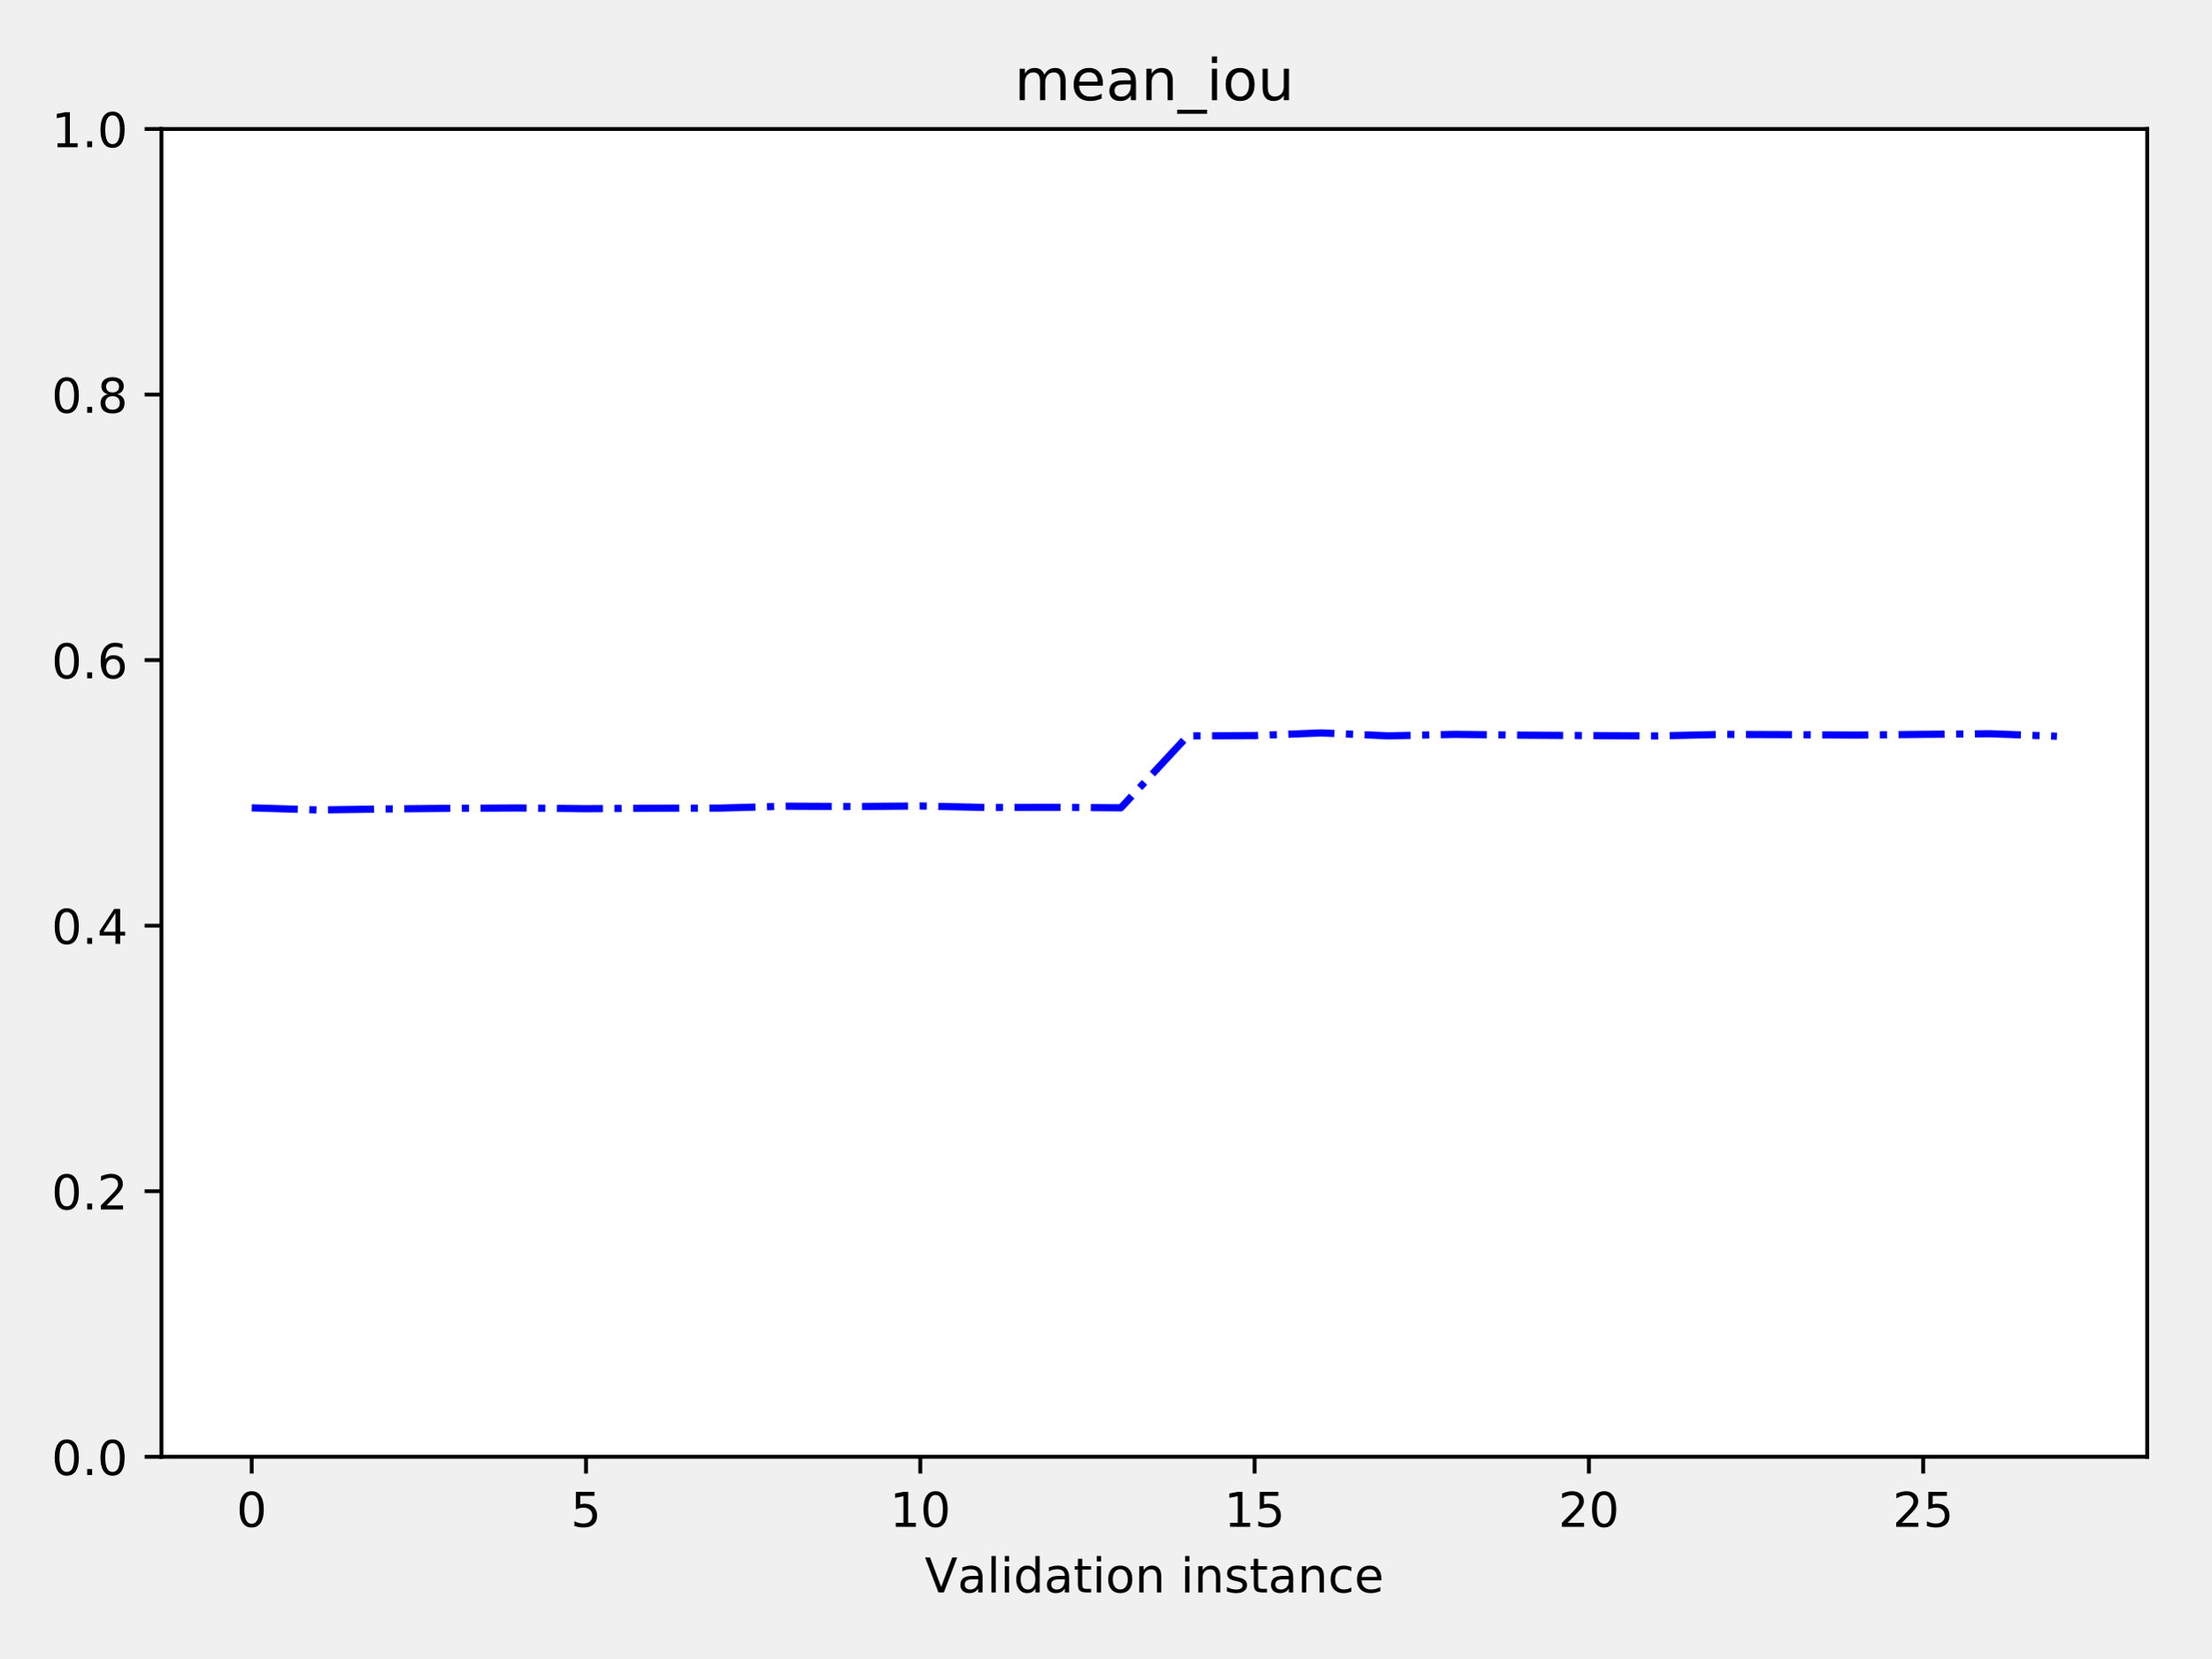
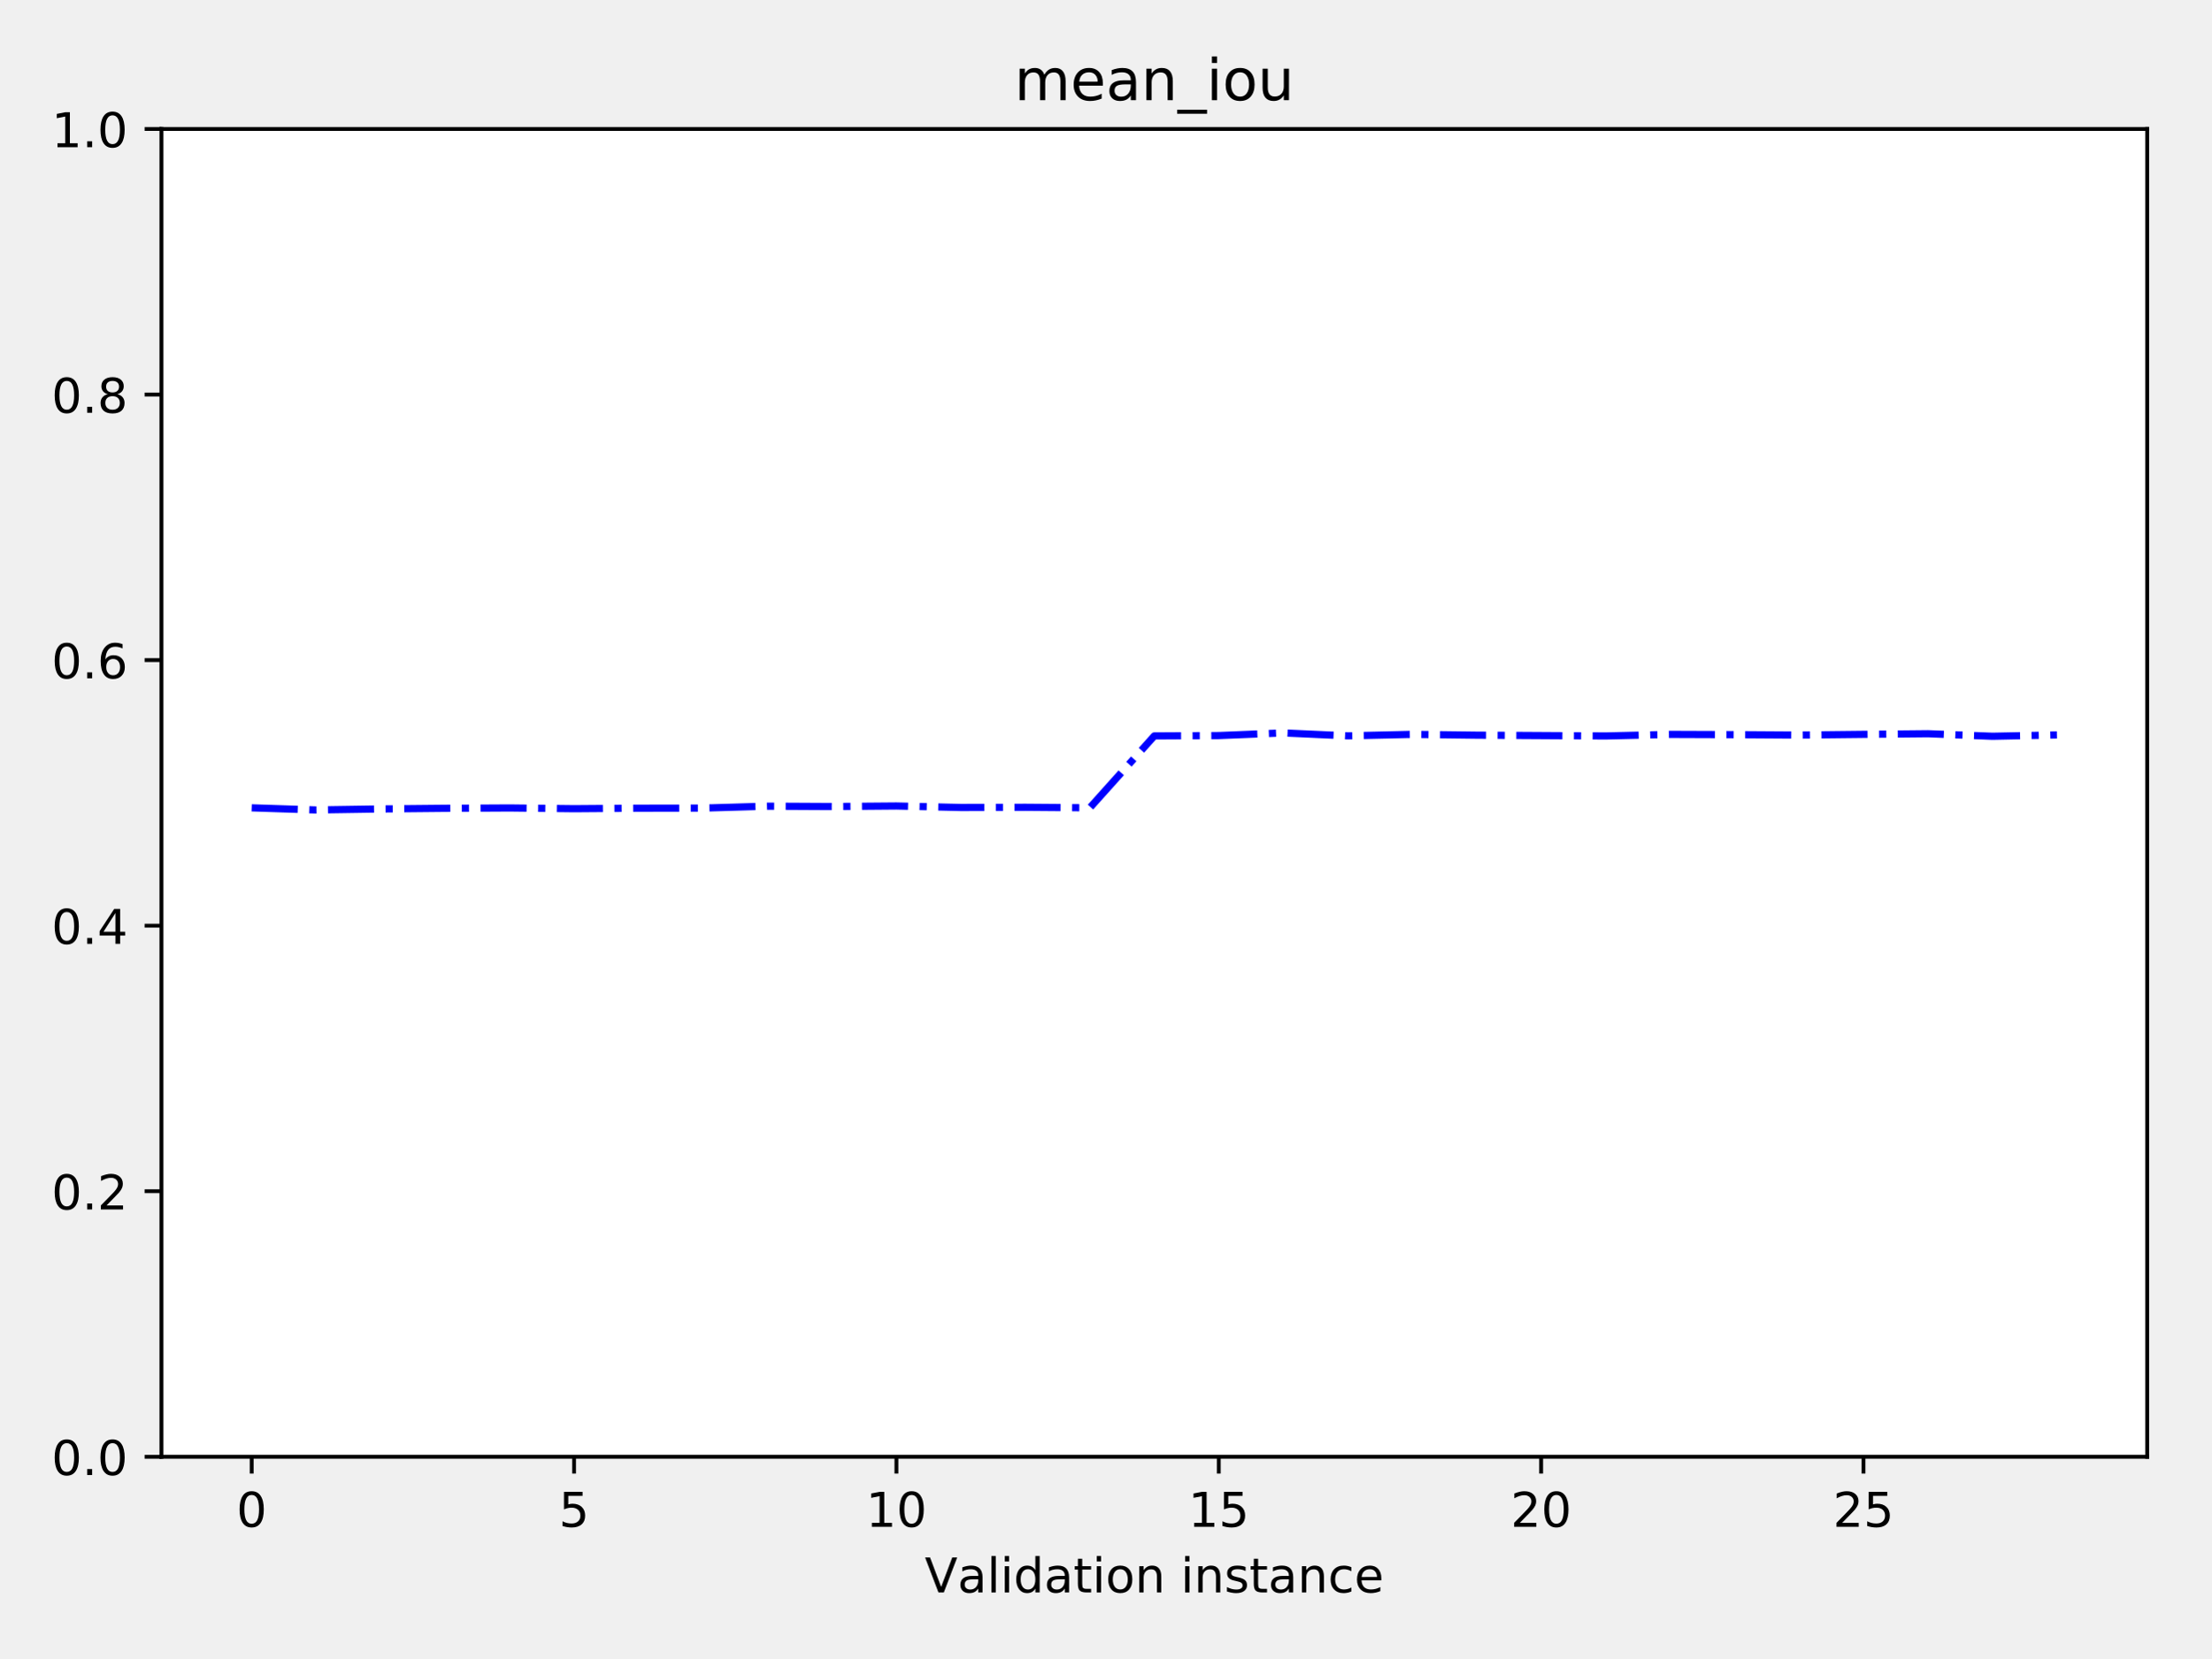
<svg xmlns="http://www.w3.org/2000/svg" xmlns:xlink="http://www.w3.org/1999/xlink" height="345.6pt" version="1.1" viewBox="0 0 460.8 345.6" width="460.8pt">
  <defs>
    <style type="text/css">
*{stroke-linecap:butt;stroke-linejoin:round;}
  </style>
  </defs>
  <g id="figure_1">
    <g id="axes_1">
      <g id="patch_1">
        <path d="M 33.64 303.64  L 447.48 303.64  L 447.48 26.88  L 33.64 26.88  z " style="fill:#ffffff;" />
      </g>
      <g id="matplotlib.axis_1">
        <g id="xtick_1">
          <g id="line2d_1">
            <defs>
-               <path d="M 0 0  L 0 3.5  " id="m9b048a08b0" style="stroke:#000000;stroke-width:0.8;" />
-             </defs>
-             <g>
-               <use style="stroke:#000000;stroke-width:0.8;" x="52.451" xlink:href="#m9b048a08b0" y="303.64" />
+               <path d="M 0 0  L 0 3.5  " id="mc57f3d94b7" style="stroke:#000000;stroke-width:0.8;" />
+             </defs>
+             <g>
+               <use style="stroke:#000000;stroke-width:0.8;" x="52.451" xlink:href="#mc57f3d94b7" y="303.64" />
            </g>
          </g>
          <g id="text_1">
            <defs>
              <path d="M 31.781 66.406  Q 24.172 66.406 20.328 58.906  Q 16.5 51.422 16.5 36.375  Q 16.5 21.391 20.328 13.891  Q 24.172 6.391 31.781 6.391  Q 39.453 6.391 43.281 13.891  Q 47.125 21.391 47.125 36.375  Q 47.125 51.422 43.281 58.906  Q 39.453 66.406 31.781 66.406  z M 31.781 74.219  Q 44.047 74.219 50.516 64.516  Q 56.984 54.828 56.984 36.375  Q 56.984 17.969 50.516 8.266  Q 44.047 -1.422 31.781 -1.422  Q 19.531 -1.422 13.062 8.266  Q 6.594 17.969 6.594 36.375  Q 6.594 54.828 13.062 64.516  Q 19.531 74.219 31.781 74.219  z " id="DejaVuSans-30" />
            </defs>
            <g transform="translate(49.26966 318.2384)scale(0.1 -0.1)">
              <use xlink:href="#DejaVuSans-30" />
            </g>
          </g>
        </g>
        <g id="xtick_2">
          <g id="line2d_2">
            <g>
-               <use style="stroke:#000000;stroke-width:0.8;" x="122.121" xlink:href="#m9b048a08b0" y="303.64" />
+               <use style="stroke:#000000;stroke-width:0.8;" x="119.633" xlink:href="#mc57f3d94b7" y="303.64" />
            </g>
          </g>
          <g id="text_2">
            <defs>
              <path d="M 10.797 72.906  L 49.516 72.906  L 49.516 64.594  L 19.828 64.594  L 19.828 46.734  Q 21.969 47.469 24.109 47.828  Q 26.266 48.188 28.422 48.188  Q 40.625 48.188 47.75 41.5  Q 54.891 34.812 54.891 23.391  Q 54.891 11.625 47.562 5.094  Q 40.234 -1.422 26.906 -1.422  Q 22.312 -1.422 17.547 -0.641  Q 12.797 0.141 7.719 1.703  L 7.719 11.625  Q 12.109 9.234 16.797 8.062  Q 21.484 6.891 26.703 6.891  Q 35.156 6.891 40.078 11.328  Q 45.016 15.766 45.016 23.391  Q 45.016 31 40.078 35.438  Q 35.156 39.891 26.703 39.891  Q 22.75 39.891 18.812 39.016  Q 14.891 38.141 10.797 36.281  z " id="DejaVuSans-35" />
            </defs>
-             <g transform="translate(118.9397 318.2384)scale(0.1 -0.1)">
+             <g transform="translate(116.4515 318.2384)scale(0.1 -0.1)">
              <use xlink:href="#DejaVuSans-35" />
            </g>
          </g>
        </g>
        <g id="xtick_3">
          <g id="line2d_3">
            <g>
-               <use style="stroke:#000000;stroke-width:0.8;" x="191.791" xlink:href="#m9b048a08b0" y="303.64" />
+               <use style="stroke:#000000;stroke-width:0.8;" x="186.815" xlink:href="#mc57f3d94b7" y="303.64" />
            </g>
          </g>
          <g id="text_3">
            <defs>
              <path d="M 12.406 8.297  L 28.516 8.297  L 28.516 63.922  L 10.984 60.406  L 10.984 69.391  L 28.422 72.906  L 38.281 72.906  L 38.281 8.297  L 54.391 8.297  L 54.391 0  L 12.406 0  z " id="DejaVuSans-31" />
            </defs>
-             <g transform="translate(185.4285 318.2384)scale(0.1 -0.1)">
+             <g transform="translate(180.452 318.2384)scale(0.1 -0.1)">
              <use xlink:href="#DejaVuSans-31" />
              <use x="63.623" xlink:href="#DejaVuSans-30" />
            </g>
          </g>
        </g>
        <g id="xtick_4">
          <g id="line2d_4">
            <g>
-               <use style="stroke:#000000;stroke-width:0.8;" x="261.461" xlink:href="#m9b048a08b0" y="303.64" />
+               <use style="stroke:#000000;stroke-width:0.8;" x="253.996" xlink:href="#mc57f3d94b7" y="303.64" />
            </g>
          </g>
          <g id="text_4">
-             <g transform="translate(255.0985 318.2384)scale(0.1 -0.1)">
+             <g transform="translate(247.6339 318.2384)scale(0.1 -0.1)">
              <use xlink:href="#DejaVuSans-31" />
              <use x="63.623" xlink:href="#DejaVuSans-35" />
            </g>
          </g>
        </g>
        <g id="xtick_5">
          <g id="line2d_5">
            <g>
-               <use style="stroke:#000000;stroke-width:0.8;" x="331.131" xlink:href="#m9b048a08b0" y="303.64" />
+               <use style="stroke:#000000;stroke-width:0.8;" x="321.178" xlink:href="#mc57f3d94b7" y="303.64" />
            </g>
          </g>
          <g id="text_5">
            <defs>
              <path d="M 19.188 8.297  L 53.609 8.297  L 53.609 0  L 7.328 0  L 7.328 8.297  Q 12.938 14.109 22.625 23.891  Q 32.328 33.688 34.812 36.531  Q 39.547 41.844 41.422 45.531  Q 43.312 49.219 43.312 52.781  Q 43.312 58.594 39.234 62.25  Q 35.156 65.922 28.609 65.922  Q 23.969 65.922 18.812 64.312  Q 13.672 62.703 7.812 59.422  L 7.812 69.391  Q 13.766 71.781 18.938 73  Q 24.125 74.219 28.422 74.219  Q 39.75 74.219 46.484 68.547  Q 53.219 62.891 53.219 53.422  Q 53.219 48.922 51.531 44.891  Q 49.859 40.875 45.406 35.406  Q 44.188 33.984 37.641 27.219  Q 31.109 20.453 19.188 8.297  z " id="DejaVuSans-32" />
            </defs>
-             <g transform="translate(324.7685 318.2384)scale(0.1 -0.1)">
+             <g transform="translate(314.8157 318.2384)scale(0.1 -0.1)">
              <use xlink:href="#DejaVuSans-32" />
              <use x="63.623" xlink:href="#DejaVuSans-30" />
            </g>
          </g>
        </g>
        <g id="xtick_6">
          <g id="line2d_6">
            <g>
-               <use style="stroke:#000000;stroke-width:0.8;" x="400.801" xlink:href="#m9b048a08b0" y="303.64" />
+               <use style="stroke:#000000;stroke-width:0.8;" x="388.36" xlink:href="#mc57f3d94b7" y="303.64" />
            </g>
          </g>
          <g id="text_6">
-             <g transform="translate(394.4386 318.2384)scale(0.1 -0.1)">
+             <g transform="translate(381.9975 318.2384)scale(0.1 -0.1)">
              <use xlink:href="#DejaVuSans-32" />
              <use x="63.623" xlink:href="#DejaVuSans-35" />
            </g>
          </g>
        </g>
        <g id="text_7">
          <defs>
            <path d="M 28.609 0  L 0.781 72.906  L 11.078 72.906  L 34.188 11.531  L 57.328 72.906  L 67.578 72.906  L 39.797 0  z " id="DejaVuSans-56" />
            <path d="M 34.281 27.484  Q 23.391 27.484 19.188 25  Q 14.984 22.516 14.984 16.5  Q 14.984 11.719 18.141 8.906  Q 21.297 6.109 26.703 6.109  Q 34.188 6.109 38.703 11.406  Q 43.219 16.703 43.219 25.484  L 43.219 27.484  z M 52.203 31.203  L 52.203 0  L 43.219 0  L 43.219 8.297  Q 40.141 3.328 35.547 0.953  Q 30.953 -1.422 24.312 -1.422  Q 15.922 -1.422 10.953 3.297  Q 6 8.016 6 15.922  Q 6 25.141 12.172 29.828  Q 18.359 34.516 30.609 34.516  L 43.219 34.516  L 43.219 35.406  Q 43.219 41.609 39.141 45  Q 35.062 48.391 27.688 48.391  Q 23 48.391 18.547 47.266  Q 14.109 46.141 10.016 43.891  L 10.016 52.203  Q 14.938 54.109 19.578 55.047  Q 24.219 56 28.609 56  Q 40.484 56 46.344 49.844  Q 52.203 43.703 52.203 31.203  z " id="DejaVuSans-61" />
            <path d="M 9.422 75.984  L 18.406 75.984  L 18.406 0  L 9.422 0  z " id="DejaVuSans-6c" />
            <path d="M 9.422 54.688  L 18.406 54.688  L 18.406 0  L 9.422 0  z M 9.422 75.984  L 18.406 75.984  L 18.406 64.594  L 9.422 64.594  z " id="DejaVuSans-69" />
            <path d="M 45.406 46.391  L 45.406 75.984  L 54.391 75.984  L 54.391 0  L 45.406 0  L 45.406 8.203  Q 42.578 3.328 38.25 0.953  Q 33.938 -1.422 27.875 -1.422  Q 17.969 -1.422 11.734 6.484  Q 5.516 14.406 5.516 27.297  Q 5.516 40.188 11.734 48.094  Q 17.969 56 27.875 56  Q 33.938 56 38.25 53.625  Q 42.578 51.266 45.406 46.391  z M 14.797 27.297  Q 14.797 17.391 18.875 11.75  Q 22.953 6.109 30.078 6.109  Q 37.203 6.109 41.297 11.75  Q 45.406 17.391 45.406 27.297  Q 45.406 37.203 41.297 42.844  Q 37.203 48.484 30.078 48.484  Q 22.953 48.484 18.875 42.844  Q 14.797 37.203 14.797 27.297  z " id="DejaVuSans-64" />
            <path d="M 18.312 70.219  L 18.312 54.688  L 36.812 54.688  L 36.812 47.703  L 18.312 47.703  L 18.312 18.016  Q 18.312 11.328 20.141 9.422  Q 21.969 7.516 27.594 7.516  L 36.812 7.516  L 36.812 0  L 27.594 0  Q 17.188 0 13.234 3.875  Q 9.281 7.766 9.281 18.016  L 9.281 47.703  L 2.688 47.703  L 2.688 54.688  L 9.281 54.688  L 9.281 70.219  z " id="DejaVuSans-74" />
            <path d="M 30.609 48.391  Q 23.391 48.391 19.188 42.75  Q 14.984 37.109 14.984 27.297  Q 14.984 17.484 19.156 11.844  Q 23.344 6.203 30.609 6.203  Q 37.797 6.203 41.984 11.859  Q 46.188 17.531 46.188 27.297  Q 46.188 37.016 41.984 42.703  Q 37.797 48.391 30.609 48.391  z M 30.609 56  Q 42.328 56 49.016 48.375  Q 55.719 40.766 55.719 27.297  Q 55.719 13.875 49.016 6.219  Q 42.328 -1.422 30.609 -1.422  Q 18.844 -1.422 12.172 6.219  Q 5.516 13.875 5.516 27.297  Q 5.516 40.766 12.172 48.375  Q 18.844 56 30.609 56  z " id="DejaVuSans-6f" />
            <path d="M 54.891 33.016  L 54.891 0  L 45.906 0  L 45.906 32.719  Q 45.906 40.484 42.875 44.328  Q 39.844 48.188 33.797 48.188  Q 26.516 48.188 22.312 43.547  Q 18.109 38.922 18.109 30.906  L 18.109 0  L 9.078 0  L 9.078 54.688  L 18.109 54.688  L 18.109 46.188  Q 21.344 51.125 25.703 53.562  Q 30.078 56 35.797 56  Q 45.219 56 50.047 50.172  Q 54.891 44.344 54.891 33.016  z " id="DejaVuSans-6e" />
            <path id="DejaVuSans-20" />
            <path d="M 44.281 53.078  L 44.281 44.578  Q 40.484 46.531 36.375 47.5  Q 32.281 48.484 27.875 48.484  Q 21.188 48.484 17.844 46.438  Q 14.5 44.391 14.5 40.281  Q 14.5 37.156 16.891 35.375  Q 19.281 33.594 26.516 31.984  L 29.594 31.297  Q 39.156 29.25 43.188 25.516  Q 47.219 21.781 47.219 15.094  Q 47.219 7.469 41.188 3.016  Q 35.156 -1.422 24.609 -1.422  Q 20.219 -1.422 15.453 -0.562  Q 10.688 0.297 5.422 2  L 5.422 11.281  Q 10.406 8.688 15.234 7.391  Q 20.062 6.109 24.812 6.109  Q 31.156 6.109 34.562 8.281  Q 37.984 10.453 37.984 14.406  Q 37.984 18.062 35.516 20.016  Q 33.062 21.969 24.703 23.781  L 21.578 24.516  Q 13.234 26.266 9.516 29.906  Q 5.812 33.547 5.812 39.891  Q 5.812 47.609 11.281 51.797  Q 16.75 56 26.812 56  Q 31.781 56 36.172 55.266  Q 40.578 54.547 44.281 53.078  z " id="DejaVuSans-73" />
            <path d="M 48.781 52.594  L 48.781 44.188  Q 44.969 46.297 41.141 47.344  Q 37.312 48.391 33.406 48.391  Q 24.656 48.391 19.812 42.844  Q 14.984 37.312 14.984 27.297  Q 14.984 17.281 19.812 11.734  Q 24.656 6.203 33.406 6.203  Q 37.312 6.203 41.141 7.25  Q 44.969 8.297 48.781 10.406  L 48.781 2.094  Q 45.016 0.344 40.984 -0.531  Q 36.969 -1.422 32.422 -1.422  Q 20.062 -1.422 12.781 6.344  Q 5.516 14.109 5.516 27.297  Q 5.516 40.672 12.859 48.328  Q 20.219 56 33.016 56  Q 37.156 56 41.109 55.141  Q 45.062 54.297 48.781 52.594  z " id="DejaVuSans-63" />
            <path d="M 56.203 29.594  L 56.203 25.203  L 14.891 25.203  Q 15.484 15.922 20.484 11.062  Q 25.484 6.203 34.422 6.203  Q 39.594 6.203 44.453 7.469  Q 49.312 8.734 54.109 11.281  L 54.109 2.781  Q 49.266 0.734 44.188 -0.344  Q 39.109 -1.422 33.891 -1.422  Q 20.797 -1.422 13.156 6.188  Q 5.516 13.812 5.516 26.812  Q 5.516 40.234 12.766 48.109  Q 20.016 56 32.328 56  Q 43.359 56 49.781 48.891  Q 56.203 41.797 56.203 29.594  z M 47.219 32.234  Q 47.125 39.594 43.094 43.984  Q 39.062 48.391 32.422 48.391  Q 24.906 48.391 20.391 44.141  Q 15.875 39.891 15.188 32.172  z " id="DejaVuSans-65" />
          </defs>
          <g transform="translate(192.717 331.9166)scale(0.1 -0.1)">
            <use xlink:href="#DejaVuSans-56" />
            <use x="68.299" xlink:href="#DejaVuSans-61" />
            <use x="129.578" xlink:href="#DejaVuSans-6c" />
            <use x="157.361" xlink:href="#DejaVuSans-69" />
            <use x="185.145" xlink:href="#DejaVuSans-64" />
            <use x="248.621" xlink:href="#DejaVuSans-61" />
            <use x="309.9" xlink:href="#DejaVuSans-74" />
            <use x="349.109" xlink:href="#DejaVuSans-69" />
            <use x="376.893" xlink:href="#DejaVuSans-6f" />
            <use x="438.074" xlink:href="#DejaVuSans-6e" />
            <use x="501.453" xlink:href="#DejaVuSans-20" />
            <use x="533.24" xlink:href="#DejaVuSans-69" />
            <use x="561.023" xlink:href="#DejaVuSans-6e" />
            <use x="624.402" xlink:href="#DejaVuSans-73" />
            <use x="676.502" xlink:href="#DejaVuSans-74" />
            <use x="715.711" xlink:href="#DejaVuSans-61" />
            <use x="776.99" xlink:href="#DejaVuSans-6e" />
            <use x="840.369" xlink:href="#DejaVuSans-63" />
            <use x="895.35" xlink:href="#DejaVuSans-65" />
          </g>
        </g>
      </g>
      <g id="matplotlib.axis_2">
        <g id="ytick_1">
          <g id="line2d_7">
            <defs>
-               <path d="M 0 0  L -3.5 0  " id="m8f83504cff" style="stroke:#000000;stroke-width:0.8;" />
-             </defs>
-             <g>
-               <use style="stroke:#000000;stroke-width:0.8;" x="33.64" xlink:href="#m8f83504cff" y="303.64" />
+               <path d="M 0 0  L -3.5 0  " id="m84ca2a651f" style="stroke:#000000;stroke-width:0.8;" />
+             </defs>
+             <g>
+               <use style="stroke:#000000;stroke-width:0.8;" x="33.64" xlink:href="#m84ca2a651f" y="303.64" />
            </g>
          </g>
          <g id="text_8">
            <defs>
              <path d="M 10.688 12.406  L 21 12.406  L 21 0  L 10.688 0  z " id="DejaVuSans-2e" />
            </defs>
            <g transform="translate(10.73687 307.4392)scale(0.1 -0.1)">
              <use xlink:href="#DejaVuSans-30" />
              <use x="63.623" xlink:href="#DejaVuSans-2e" />
              <use x="95.41" xlink:href="#DejaVuSans-30" />
            </g>
          </g>
        </g>
        <g id="ytick_2">
          <g id="line2d_8">
            <g>
-               <use style="stroke:#000000;stroke-width:0.8;" x="33.64" xlink:href="#m8f83504cff" y="248.288" />
+               <use style="stroke:#000000;stroke-width:0.8;" x="33.64" xlink:href="#m84ca2a651f" y="248.288" />
            </g>
          </g>
          <g id="text_9">
            <g transform="translate(10.73687 252.0872)scale(0.1 -0.1)">
              <use xlink:href="#DejaVuSans-30" />
              <use x="63.623" xlink:href="#DejaVuSans-2e" />
              <use x="95.41" xlink:href="#DejaVuSans-32" />
            </g>
          </g>
        </g>
        <g id="ytick_3">
          <g id="line2d_9">
            <g>
-               <use style="stroke:#000000;stroke-width:0.8;" x="33.64" xlink:href="#m8f83504cff" y="192.936" />
+               <use style="stroke:#000000;stroke-width:0.8;" x="33.64" xlink:href="#m84ca2a651f" y="192.936" />
            </g>
          </g>
          <g id="text_10">
            <defs>
              <path d="M 37.797 64.312  L 12.891 25.391  L 37.797 25.391  z M 35.203 72.906  L 47.609 72.906  L 47.609 25.391  L 58.016 25.391  L 58.016 17.188  L 47.609 17.188  L 47.609 0  L 37.797 0  L 37.797 17.188  L 4.891 17.188  L 4.891 26.703  z " id="DejaVuSans-34" />
            </defs>
            <g transform="translate(10.73687 196.7352)scale(0.1 -0.1)">
              <use xlink:href="#DejaVuSans-30" />
              <use x="63.623" xlink:href="#DejaVuSans-2e" />
              <use x="95.41" xlink:href="#DejaVuSans-34" />
            </g>
          </g>
        </g>
        <g id="ytick_4">
          <g id="line2d_10">
            <g>
-               <use style="stroke:#000000;stroke-width:0.8;" x="33.64" xlink:href="#m8f83504cff" y="137.584" />
+               <use style="stroke:#000000;stroke-width:0.8;" x="33.64" xlink:href="#m84ca2a651f" y="137.584" />
            </g>
          </g>
          <g id="text_11">
            <defs>
              <path d="M 33.016 40.375  Q 26.375 40.375 22.484 35.828  Q 18.609 31.297 18.609 23.391  Q 18.609 15.531 22.484 10.953  Q 26.375 6.391 33.016 6.391  Q 39.656 6.391 43.531 10.953  Q 47.406 15.531 47.406 23.391  Q 47.406 31.297 43.531 35.828  Q 39.656 40.375 33.016 40.375  z M 52.594 71.297  L 52.594 62.312  Q 48.875 64.062 45.094 64.984  Q 41.312 65.922 37.594 65.922  Q 27.828 65.922 22.672 59.328  Q 17.531 52.734 16.797 39.406  Q 19.672 43.656 24.016 45.922  Q 28.375 48.188 33.594 48.188  Q 44.578 48.188 50.953 41.516  Q 57.328 34.859 57.328 23.391  Q 57.328 12.156 50.688 5.359  Q 44.047 -1.422 33.016 -1.422  Q 20.359 -1.422 13.672 8.266  Q 6.984 17.969 6.984 36.375  Q 6.984 53.656 15.188 63.938  Q 23.391 74.219 37.203 74.219  Q 40.922 74.219 44.703 73.484  Q 48.484 72.75 52.594 71.297  z " id="DejaVuSans-36" />
            </defs>
            <g transform="translate(10.73687 141.3832)scale(0.1 -0.1)">
              <use xlink:href="#DejaVuSans-30" />
              <use x="63.623" xlink:href="#DejaVuSans-2e" />
              <use x="95.41" xlink:href="#DejaVuSans-36" />
            </g>
          </g>
        </g>
        <g id="ytick_5">
          <g id="line2d_11">
            <g>
-               <use style="stroke:#000000;stroke-width:0.8;" x="33.64" xlink:href="#m8f83504cff" y="82.232" />
+               <use style="stroke:#000000;stroke-width:0.8;" x="33.64" xlink:href="#m84ca2a651f" y="82.232" />
            </g>
          </g>
          <g id="text_12">
            <defs>
              <path d="M 31.781 34.625  Q 24.75 34.625 20.719 30.859  Q 16.703 27.094 16.703 20.516  Q 16.703 13.922 20.719 10.156  Q 24.75 6.391 31.781 6.391  Q 38.812 6.391 42.859 10.172  Q 46.922 13.969 46.922 20.516  Q 46.922 27.094 42.891 30.859  Q 38.875 34.625 31.781 34.625  z M 21.922 38.812  Q 15.578 40.375 12.031 44.719  Q 8.5 49.078 8.5 55.328  Q 8.5 64.062 14.719 69.141  Q 20.953 74.219 31.781 74.219  Q 42.672 74.219 48.875 69.141  Q 55.078 64.062 55.078 55.328  Q 55.078 49.078 51.531 44.719  Q 48 40.375 41.703 38.812  Q 48.828 37.156 52.797 32.312  Q 56.781 27.484 56.781 20.516  Q 56.781 9.906 50.312 4.234  Q 43.844 -1.422 31.781 -1.422  Q 19.734 -1.422 13.25 4.234  Q 6.781 9.906 6.781 20.516  Q 6.781 27.484 10.781 32.312  Q 14.797 37.156 21.922 38.812  z M 18.312 54.391  Q 18.312 48.734 21.844 45.562  Q 25.391 42.391 31.781 42.391  Q 38.141 42.391 41.719 45.562  Q 45.312 48.734 45.312 54.391  Q 45.312 60.062 41.719 63.234  Q 38.141 66.406 31.781 66.406  Q 25.391 66.406 21.844 63.234  Q 18.312 60.062 18.312 54.391  z " id="DejaVuSans-38" />
            </defs>
            <g transform="translate(10.73687 86.03122)scale(0.1 -0.1)">
              <use xlink:href="#DejaVuSans-30" />
              <use x="63.623" xlink:href="#DejaVuSans-2e" />
              <use x="95.41" xlink:href="#DejaVuSans-38" />
            </g>
          </g>
        </g>
        <g id="ytick_6">
          <g id="line2d_12">
            <g>
-               <use style="stroke:#000000;stroke-width:0.8;" x="33.64" xlink:href="#m8f83504cff" y="26.88" />
+               <use style="stroke:#000000;stroke-width:0.8;" x="33.64" xlink:href="#m84ca2a651f" y="26.88" />
            </g>
          </g>
          <g id="text_13">
            <g transform="translate(10.73687 30.67922)scale(0.1 -0.1)">
              <use xlink:href="#DejaVuSans-31" />
              <use x="63.623" xlink:href="#DejaVuSans-2e" />
              <use x="95.41" xlink:href="#DejaVuSans-30" />
            </g>
          </g>
        </g>
      </g>
      <g id="line2d_13">
-         <path clip-path="url(#pe147f8f58b)" d="M 52.451 168.377  L 66.385 168.816  L 80.319 168.61  L 94.253 168.477  L 108.187 168.402  L 122.121 168.56  L 136.055 168.455  L 149.989 168.431  L 163.923 168.034  L 177.857 168.106  L 191.791 167.993  L 205.725 168.307  L 219.659 168.265  L 233.593 168.372  L 247.527 153.386  L 261.461 153.31  L 275.395 152.764  L 289.329 153.369  L 303.263 153.062  L 317.197 153.229  L 331.131 153.311  L 345.065 153.395  L 358.999 153.07  L 372.933 153.121  L 386.867 153.211  L 400.801 153.062  L 414.735 152.93  L 428.669 153.459  " style="fill:none;stroke:#0000ff;stroke-dasharray:9.6,2.4,1.5,2.4;stroke-dashoffset:0;stroke-width:1.5;" />
+         <path clip-path="url(#p6d0fd5ffda)" d="M 52.451 168.377  L 65.887 168.816  L 79.324 168.61  L 92.76 168.477  L 106.196 168.402  L 119.633 168.56  L 133.069 168.455  L 146.505 168.431  L 159.942 168.034  L 173.378 168.106  L 186.815 167.993  L 200.251 168.307  L 213.687 168.265  L 227.124 168.372  L 240.56 153.386  L 253.996 153.31  L 267.433 152.764  L 280.869 153.369  L 294.305 153.062  L 307.742 153.229  L 321.178 153.311  L 334.615 153.395  L 348.051 153.07  L 361.487 153.121  L 374.924 153.211  L 388.36 153.062  L 401.796 152.93  L 415.233 153.459  L 428.669 153.181  " style="fill:none;stroke:#0000ff;stroke-dasharray:9.6,2.4,1.5,2.4;stroke-dashoffset:0;stroke-width:1.5;" />
      </g>
      <g id="patch_2">
        <path d="M 33.64 303.64  L 33.64 26.88  " style="fill:none;stroke:#000000;stroke-linecap:square;stroke-linejoin:miter;stroke-width:0.8;" />
      </g>
      <g id="patch_3">
        <path d="M 447.48 303.64  L 447.48 26.88  " style="fill:none;stroke:#000000;stroke-linecap:square;stroke-linejoin:miter;stroke-width:0.8;" />
      </g>
      <g id="patch_4">
        <path d="M 33.64 303.64  L 447.48 303.64  " style="fill:none;stroke:#000000;stroke-linecap:square;stroke-linejoin:miter;stroke-width:0.8;" />
      </g>
      <g id="patch_5">
        <path d="M 33.64 26.88  L 447.48 26.88  " style="fill:none;stroke:#000000;stroke-linecap:square;stroke-linejoin:miter;stroke-width:0.8;" />
      </g>
      <g id="text_14">
        <defs>
          <path d="M 52 44.188  Q 55.375 50.25 60.062 53.125  Q 64.75 56 71.094 56  Q 79.641 56 84.281 50.016  Q 88.922 44.047 88.922 33.016  L 88.922 0  L 79.891 0  L 79.891 32.719  Q 79.891 40.578 77.094 44.375  Q 74.312 48.188 68.609 48.188  Q 61.625 48.188 57.562 43.547  Q 53.516 38.922 53.516 30.906  L 53.516 0  L 44.484 0  L 44.484 32.719  Q 44.484 40.625 41.703 44.406  Q 38.922 48.188 33.109 48.188  Q 26.219 48.188 22.156 43.531  Q 18.109 38.875 18.109 30.906  L 18.109 0  L 9.078 0  L 9.078 54.688  L 18.109 54.688  L 18.109 46.188  Q 21.188 51.219 25.484 53.609  Q 29.781 56 35.688 56  Q 41.656 56 45.828 52.969  Q 50 49.953 52 44.188  z " id="DejaVuSans-6d" />
          <path d="M 50.984 -16.609  L 50.984 -23.578  L -0.984 -23.578  L -0.984 -16.609  z " id="DejaVuSans-5f" />
          <path d="M 8.5 21.578  L 8.5 54.688  L 17.484 54.688  L 17.484 21.922  Q 17.484 14.156 20.5 10.266  Q 23.531 6.391 29.594 6.391  Q 36.859 6.391 41.078 11.031  Q 45.312 15.672 45.312 23.688  L 45.312 54.688  L 54.297 54.688  L 54.297 0  L 45.312 0  L 45.312 8.406  Q 42.047 3.422 37.719 1  Q 33.406 -1.422 27.688 -1.422  Q 18.266 -1.422 13.375 4.438  Q 8.5 10.297 8.5 21.578  z M 31.109 56  z " id="DejaVuSans-75" />
        </defs>
        <g transform="translate(211.4038 20.88)scale(0.12 -0.12)">
          <use xlink:href="#DejaVuSans-6d" />
          <use x="97.412" xlink:href="#DejaVuSans-65" />
          <use x="158.936" xlink:href="#DejaVuSans-61" />
          <use x="220.215" xlink:href="#DejaVuSans-6e" />
          <use x="283.594" xlink:href="#DejaVuSans-5f" />
          <use x="333.594" xlink:href="#DejaVuSans-69" />
          <use x="361.377" xlink:href="#DejaVuSans-6f" />
          <use x="422.559" xlink:href="#DejaVuSans-75" />
        </g>
      </g>
    </g>
  </g>
  <defs>
-     <clipPath id="pe147f8f58b">
+     <clipPath id="p6d0fd5ffda">
      <rect height="276.76" width="413.84" x="33.64" y="26.88" />
    </clipPath>
  </defs>
</svg>
